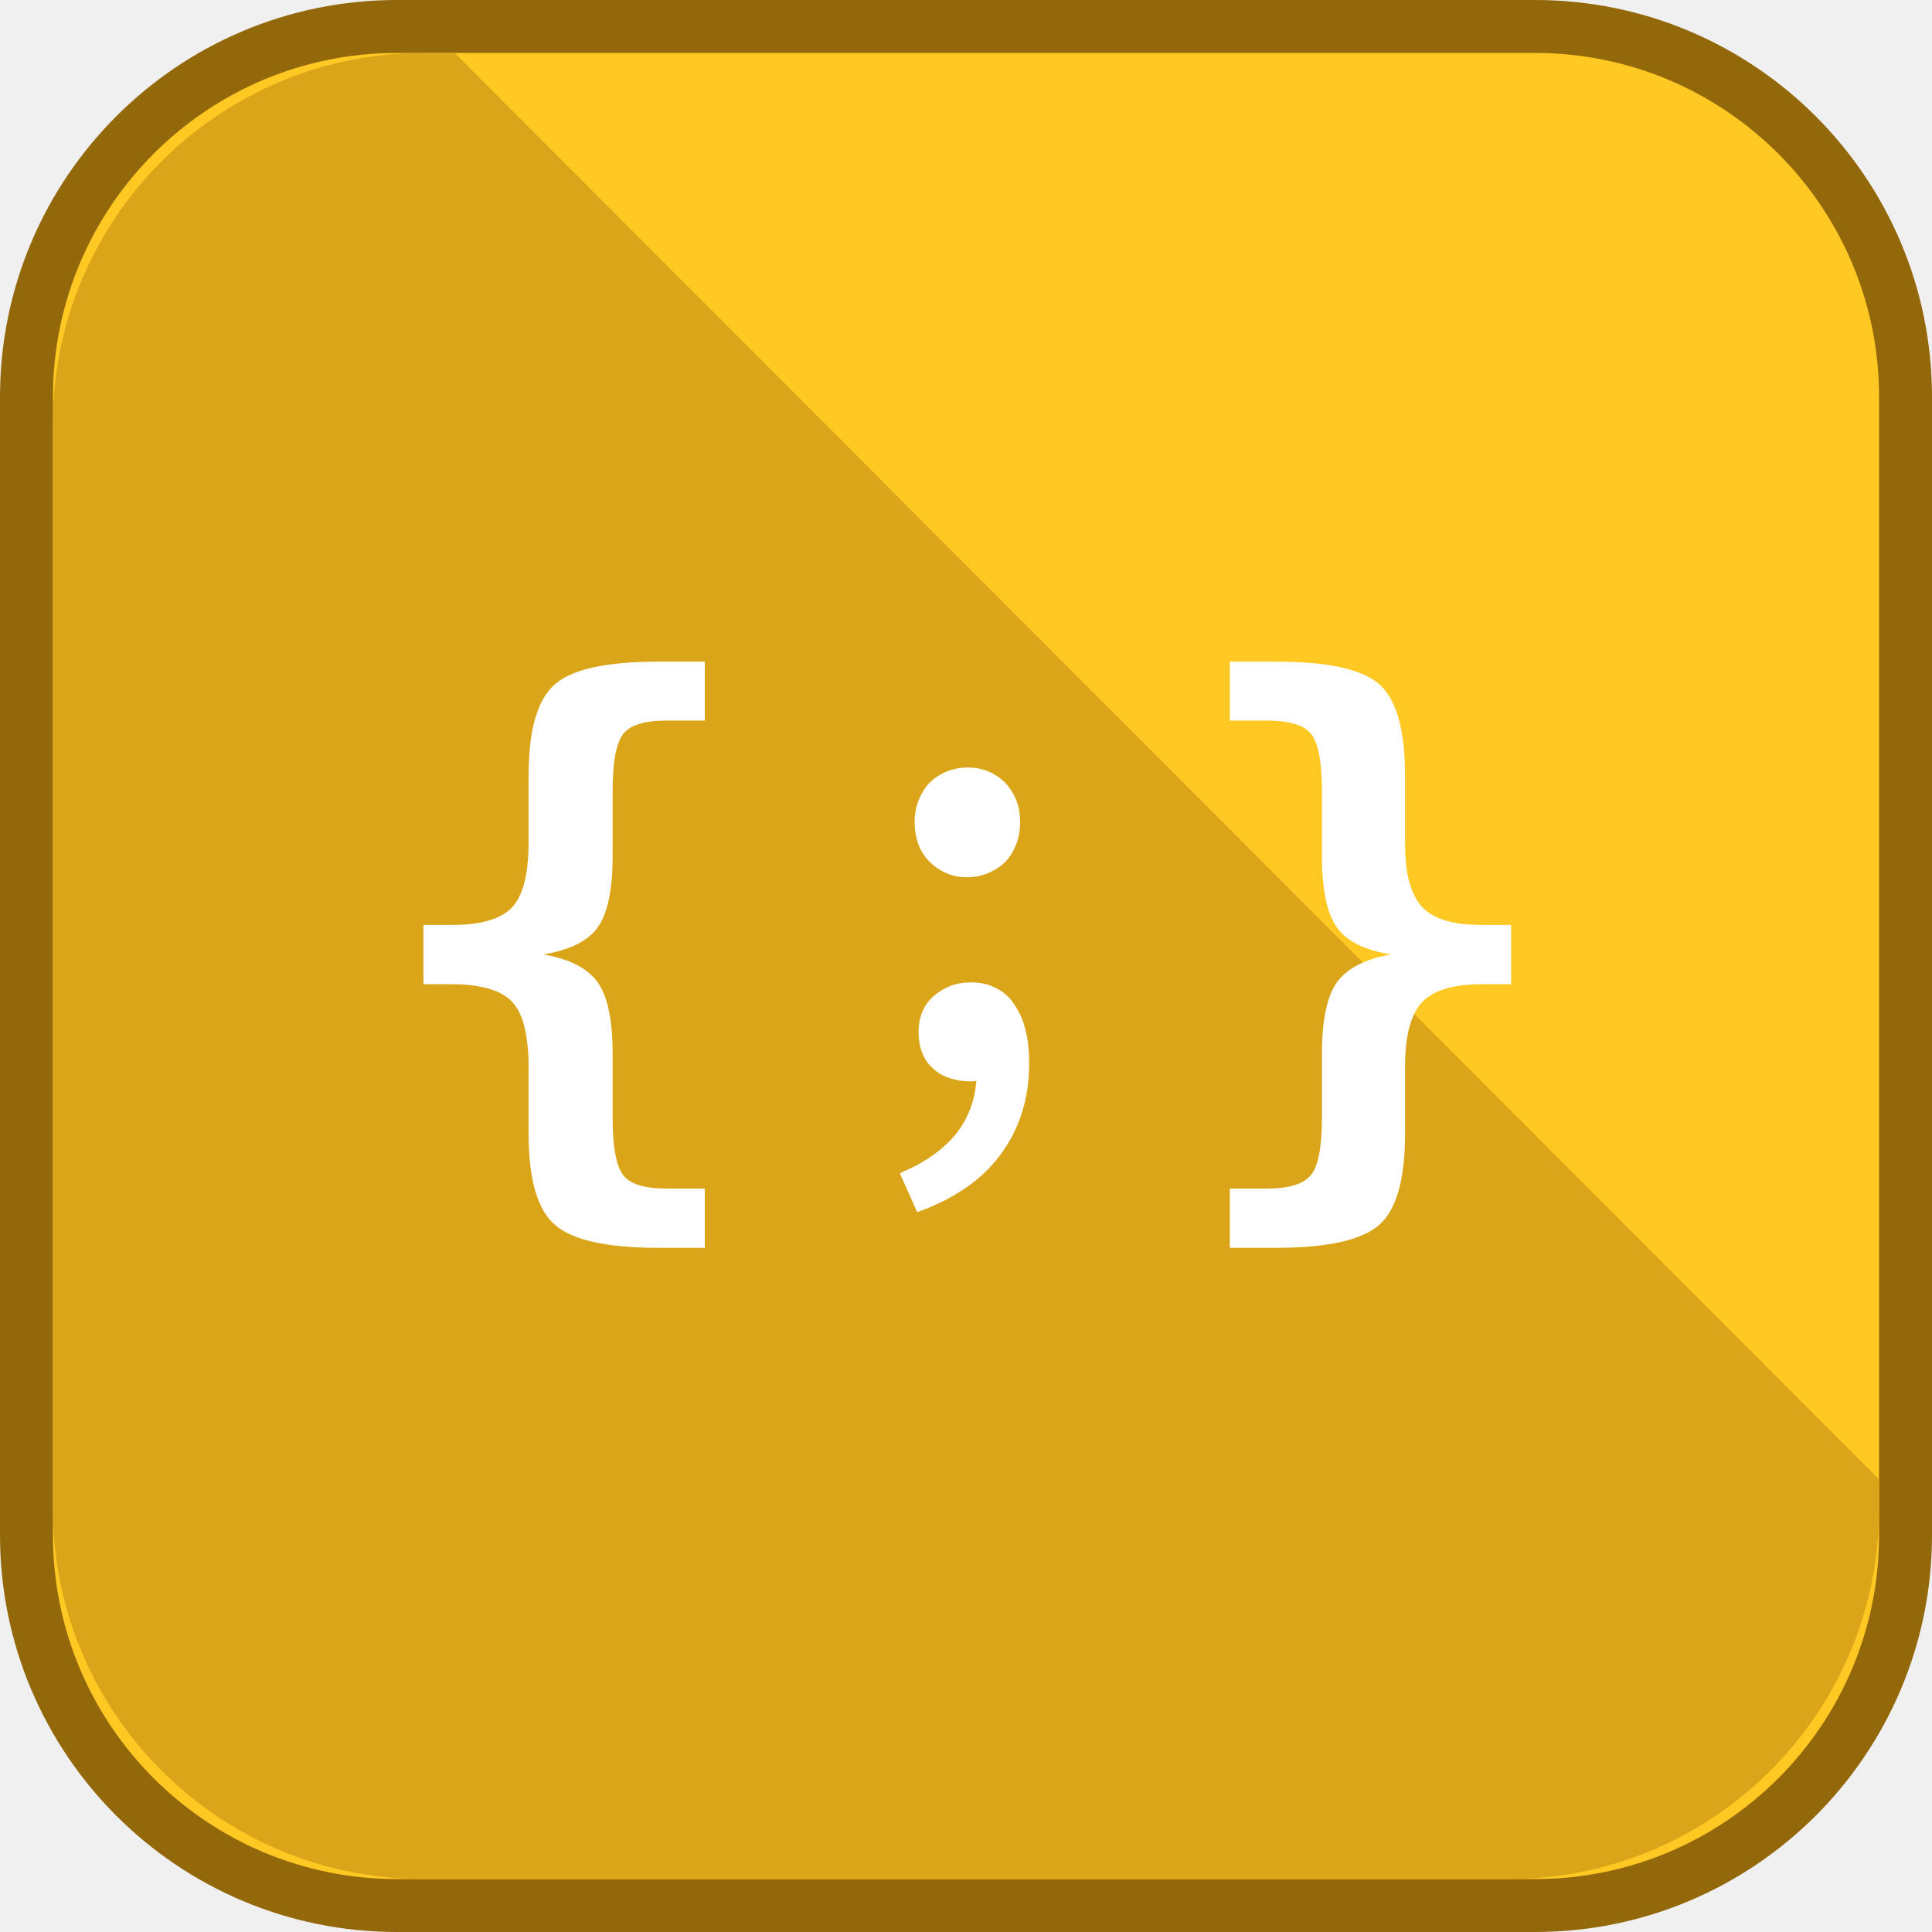
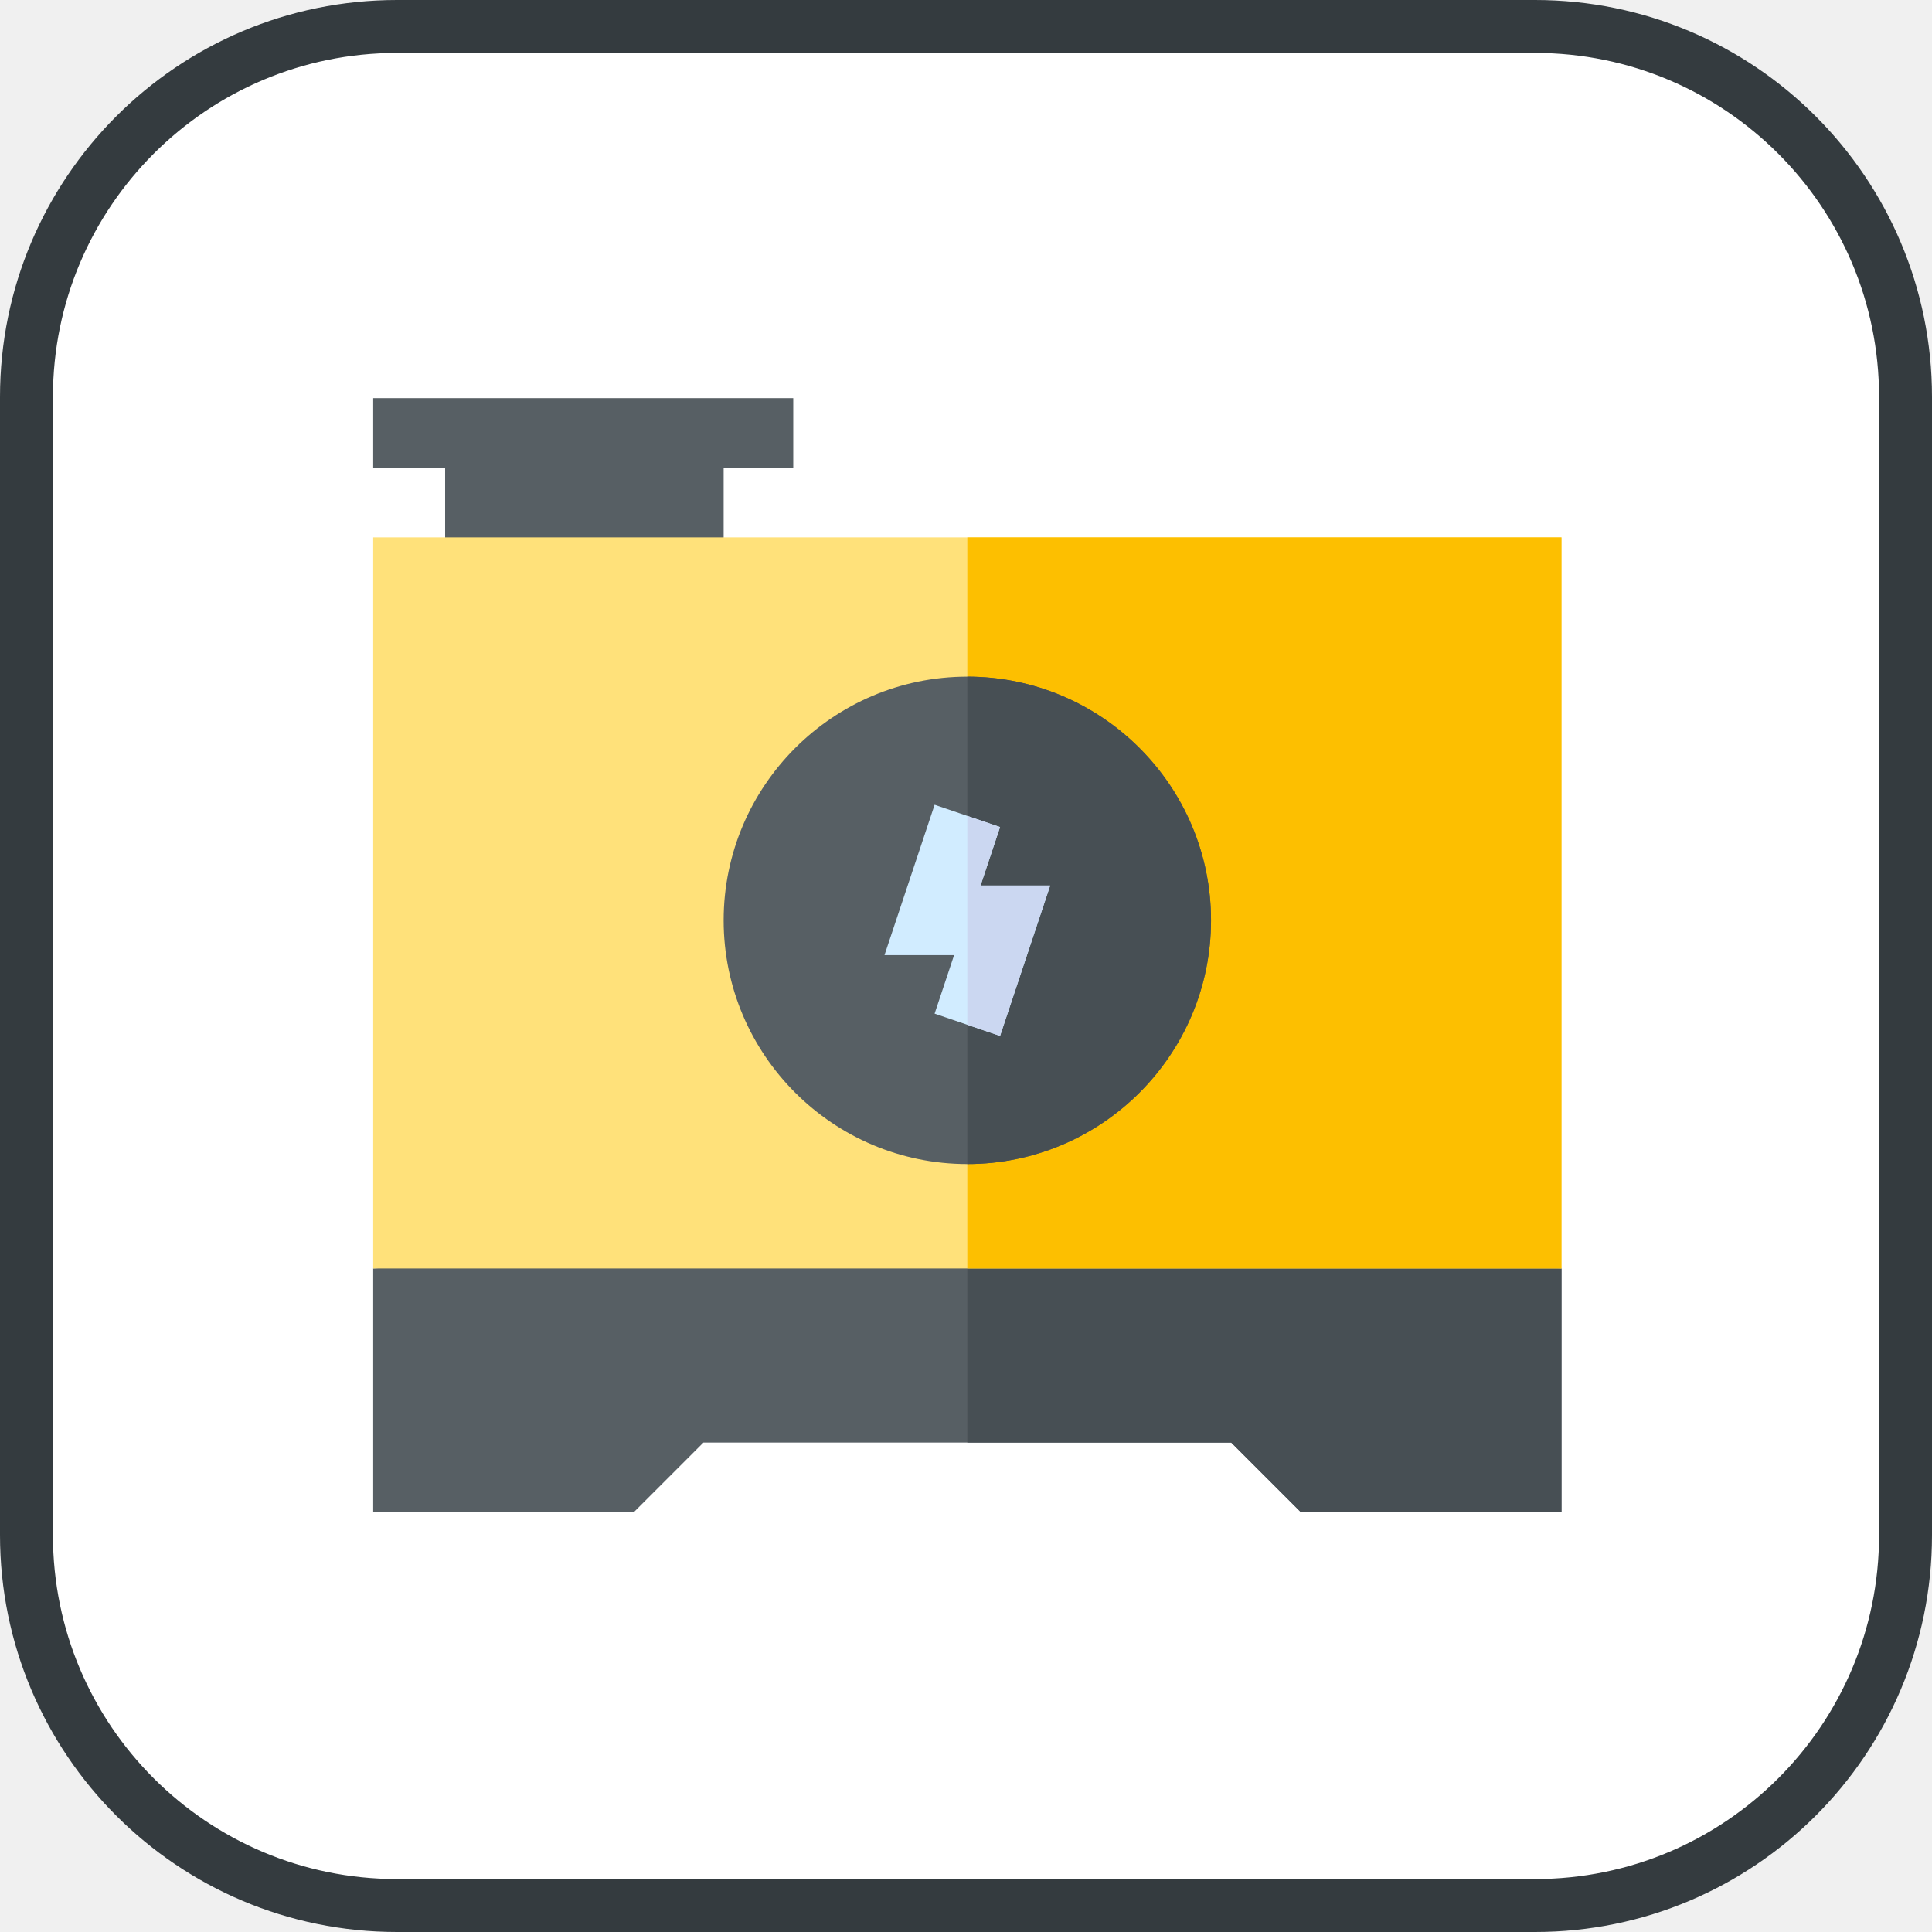
<svg xmlns="http://www.w3.org/2000/svg" width="73px" height="73px" viewBox="0 0 73 73" version="1.1">
  <defs />
  <g id="static-site-generator/nuxtjs" stroke="none" stroke-width="1" fill="none" fill-rule="evenodd">
-     <g id="container" transform="translate(2, 2)" fill-rule="nonzero">
-       <rect id="mask" stroke="#93680B" stroke-width="2" fill="#FFC823" x="-1" y="-1" width="71" height="71" rx="14" />
-       <path d="M14,3.27720645e-15 L15.177,3.55271368e-15 L69,53.898 L69,55 C69,62.732 62.732,69 55,69 L14,69 C6.268,69 9.46895252e-16,62.732 0,55 L-3.55271368e-15,14 C-4.49960893e-15,6.268 6.268,1.42034288e-15 14,0 Z" id="mask" fill="#DBA51A" />
+     <g id="container" transform="translate(2, 2)" fill="#FFFFFF" fill-rule="nonzero" stroke="#343B3F" stroke-width="2">
+       <rect id="mask" x="-1" y="-1" width="71" height="71" rx="14" />
    </g>
-     <path d="M24.871,47.148 C22.934,47.148 21.633,46.859 20.969,46.281 C20.305,45.711 19.973,44.559 19.973,42.824 L19.973,40.305 C19.973,39.758 19.924,39.271 19.826,38.846 C19.729,38.42 19.57,38.09 19.352,37.855 C19.141,37.629 18.84,37.461 18.449,37.352 C18.059,37.242 17.602,37.188 17.078,37.188 L16,37.188 L16,34.949 L17.078,34.949 C18.172,34.949 18.93,34.727 19.352,34.281 C19.766,33.828 19.973,33.012 19.973,31.832 L19.973,29.312 C19.973,27.578 20.305,26.426 20.969,25.855 C21.617,25.285 22.918,25 24.871,25 L26.629,25 L26.629,27.227 L25.188,27.227 C24.367,27.227 23.824,27.391 23.559,27.719 C23.285,28.055 23.148,28.777 23.148,29.887 L23.148,32.336 C23.148,33.625 22.957,34.531 22.574,35.055 C22.191,35.57 21.508,35.906 20.523,36.062 C21.5,36.227 22.184,36.574 22.574,37.105 C22.957,37.629 23.148,38.535 23.148,39.824 L23.148,42.227 C23.148,43.344 23.285,44.074 23.559,44.418 C23.824,44.746 24.367,44.91 25.188,44.91 L26.629,44.91 L26.629,47.148 L24.871,47.148 Z M46.469,44.91 L47.887,44.91 C48.699,44.91 49.246,44.742 49.527,44.406 C49.809,44.07 49.949,43.344 49.949,42.227 L49.949,39.824 C49.949,38.535 50.141,37.629 50.523,37.105 C50.727,36.832 51.002,36.609 51.35,36.438 C51.697,36.266 52.102,36.141 52.562,36.062 C51.57,35.906 50.891,35.57 50.523,35.055 C50.141,34.531 49.949,33.625 49.949,32.336 L49.949,29.887 C49.949,28.793 49.813,28.074 49.539,27.73 C49.391,27.551 49.172,27.422 48.883,27.344 C48.594,27.266 48.262,27.227 47.887,27.227 L46.469,27.227 L46.469,25 L48.227,25 C50.172,25 51.469,25.285 52.117,25.855 C52.766,26.434 53.09,27.586 53.09,29.312 L53.09,31.832 C53.09,32.465 53.146,32.975 53.26,33.361 C53.373,33.748 53.531,34.051 53.734,34.27 C53.938,34.488 54.223,34.656 54.59,34.773 C54.957,34.891 55.434,34.949 56.02,34.949 L57.098,34.949 L57.098,37.188 L56.02,37.188 C54.918,37.188 54.156,37.414 53.734,37.867 C53.305,38.32 53.09,39.133 53.09,40.305 L53.09,42.824 C53.09,44.551 52.766,45.703 52.117,46.281 C51.453,46.859 50.156,47.148 48.227,47.148 L46.469,47.148 L46.469,44.91 Z" id="{-}" fill="#FFFFFF" />
-     <path d="M36.535,33.146 C36.242,33.146 35.977,33.093 35.74,32.985 C35.504,32.878 35.303,32.742 35.139,32.577 C34.931,32.369 34.782,32.137 34.693,31.879 C34.603,31.621 34.559,31.353 34.559,31.073 C34.559,30.751 34.612,30.463 34.72,30.208 C34.827,29.954 34.963,29.741 35.128,29.569 C35.321,29.383 35.542,29.242 35.789,29.145 C36.036,29.048 36.295,29 36.567,29 C37.112,29 37.581,29.19 37.975,29.569 C38.146,29.748 38.284,29.961 38.388,30.208 C38.492,30.456 38.544,30.74 38.544,31.062 C38.544,31.385 38.492,31.673 38.388,31.927 C38.284,32.181 38.146,32.398 37.975,32.577 C37.796,32.749 37.583,32.887 37.335,32.991 C37.088,33.095 36.822,33.146 36.535,33.146 Z M34,44.329 L34.161,44.254 C34.555,44.089 34.924,43.883 35.268,43.636 C35.611,43.389 35.898,43.122 36.127,42.836 C36.335,42.578 36.507,42.279 36.643,41.939 C36.779,41.599 36.861,41.232 36.89,40.838 C36.818,40.852 36.771,40.859 36.75,40.859 L36.643,40.859 C36.392,40.859 36.143,40.82 35.896,40.741 C35.649,40.662 35.436,40.541 35.257,40.376 C35.071,40.211 34.933,40.013 34.843,39.78 C34.754,39.547 34.709,39.287 34.709,39.001 C34.709,38.421 34.902,37.963 35.289,37.626 C35.389,37.54 35.491,37.467 35.595,37.406 C35.699,37.345 35.812,37.289 35.934,37.239 C36.034,37.203 36.148,37.175 36.277,37.153 C36.406,37.132 36.546,37.121 36.696,37.121 C36.861,37.121 37.022,37.137 37.18,37.169 C37.337,37.202 37.488,37.257 37.631,37.336 C37.917,37.472 38.15,37.68 38.329,37.959 C38.429,38.109 38.514,38.262 38.582,38.416 C38.65,38.569 38.705,38.74 38.748,38.926 C38.798,39.112 38.834,39.309 38.855,39.517 C38.877,39.724 38.888,39.943 38.888,40.172 C38.888,40.845 38.796,41.468 38.614,42.041 C38.431,42.614 38.168,43.133 37.824,43.599 C37.158,44.522 36.152,45.239 34.806,45.747 L34.655,45.801 L34,44.329 Z" id=";" fill="#FFFFFF" />
+     <g id="generator" transform="translate(14, 15)" fill-rule="nonzero">
+       <path d="M15.973,0.044 C15.591,0.044 -0.435,0.044 0.101,0.044 L0.101,2.675 L2.819,2.675 L2.819,6.621 L13.343,6.621 L13.343,2.675 L15.973,2.675 L15.973,0.044 Z" id="Shape" fill="#575F64" />
+       <polygon id="Shape" fill="#575F64" points="45 32.929 45 42.137 35.152 42.137 32.521 39.506 12.58 39.506 9.949 42.137 0.101 42.137 0.101 32.929 22.55 31.614" />
+       <polygon id="Shape" fill="#474F54" points="45 32.929 45 42.137 35.152 42.137 32.521 39.506 22.55 39.506 22.55 31.614" />
+       <polygon id="Shape" fill="#FFE17A" points="0.101 5.305 45 5.305 45 32.929 0.101 32.929" />
+       <polygon id="Shape" fill="#FDBF00" points="22.55 5.305 45 5.305 45 32.929 22.55 32.929" />
+       <path d="M22.55,10.567 C17.473,10.567 13.343,14.697 13.343,19.775 C13.343,24.852 17.473,28.983 22.55,28.983 C27.628,28.983 31.758,24.852 31.758,19.775 C31.758,14.697 27.628,10.567 22.55,10.567 Z" id="Shape" fill="#575F64" />
+       <path d="M31.758,19.775 C31.758,24.852 27.628,28.983 22.55,28.983 L22.55,10.567 C27.628,10.567 31.758,14.697 31.758,19.775 Z" id="Shape" fill="#474F54" />
+       <polygon id="Shape" fill="#D1ECFF" points="25.681 18.459 23.787 24.142 21.314 23.3 22.05 21.09 19.42 21.09 21.314 15.408 23.787 16.25 23.05 18.459" />
+       <polygon id="Shape" fill="#CBD7F1" points="25.681 18.459 23.787 24.142 22.55 23.721 22.55 15.829 23.787 16.25 23.05 18.459" />
+     </g>
  </g>
</svg>
